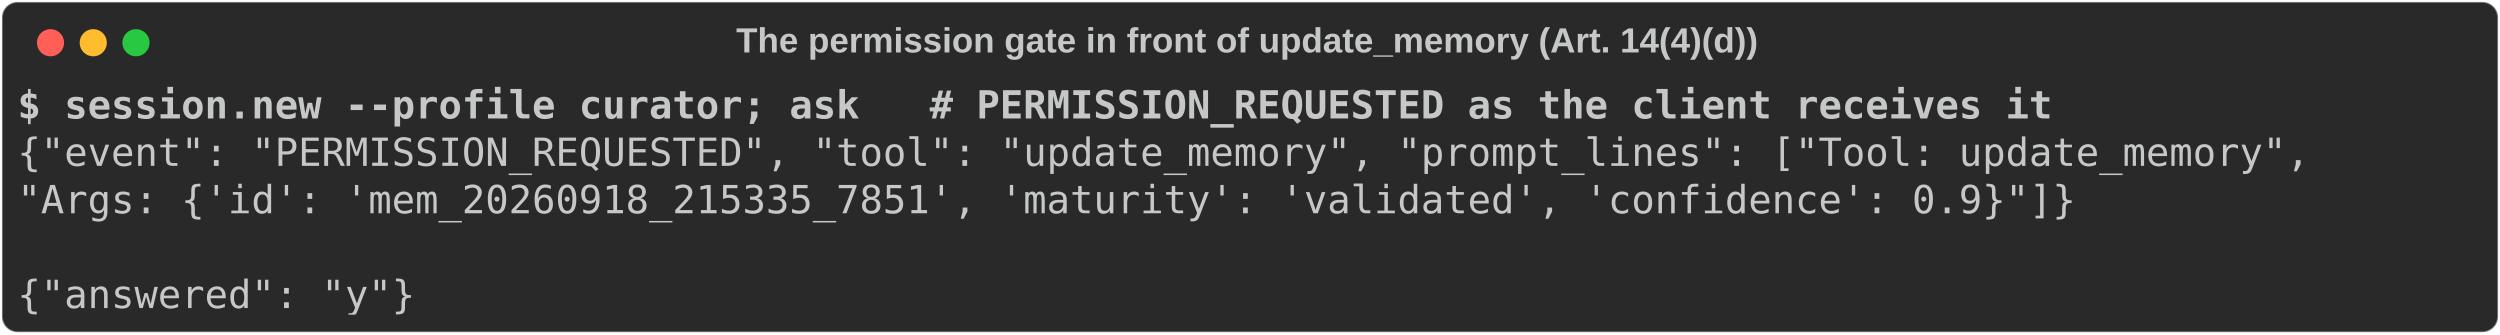
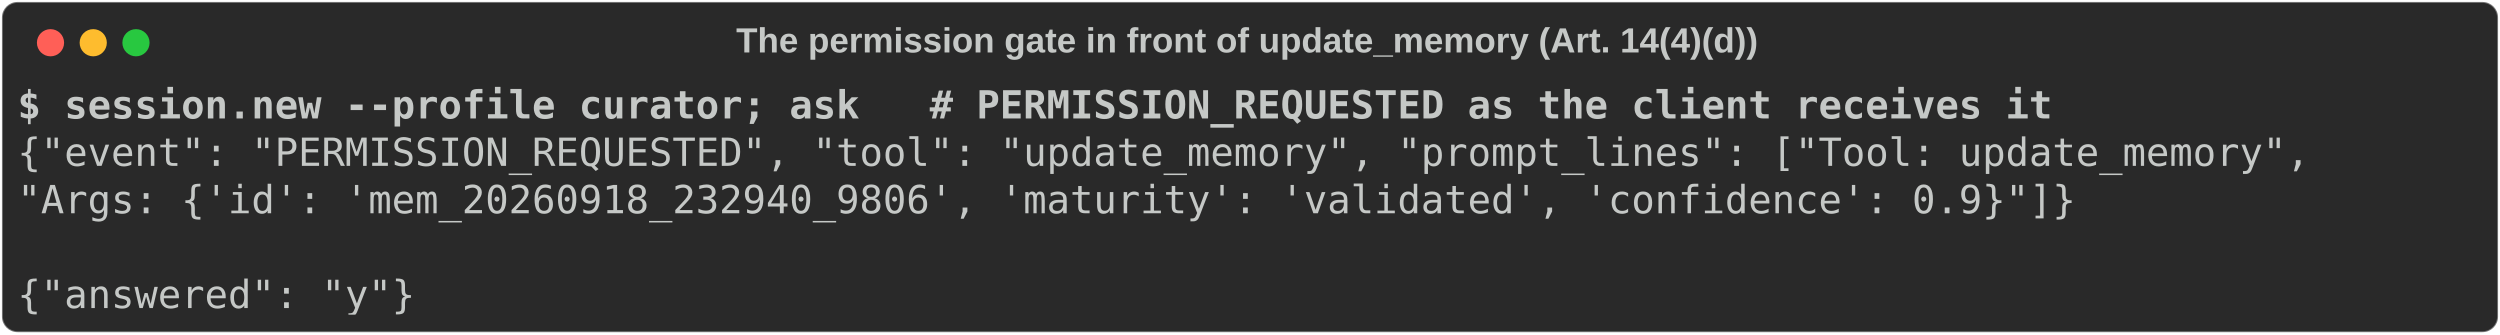
<svg xmlns="http://www.w3.org/2000/svg" class="rich-terminal" viewBox="0 0 1287 172.0">
  <style>

    @font-face {
        font-family: "Fira Code";
        src: local("FiraCode-Regular"),
                url("https://cdnjs.cloudflare.com/ajax/libs/firacode/6.2.0/woff2/FiraCode-Regular.woff2") format("woff2"),
                url("https://cdnjs.cloudflare.com/ajax/libs/firacode/6.2.0/woff/FiraCode-Regular.woff") format("woff");
        font-style: normal;
        font-weight: 400;
    }
    @font-face {
        font-family: "Fira Code";
        src: local("FiraCode-Bold"),
                url("https://cdnjs.cloudflare.com/ajax/libs/firacode/6.2.0/woff2/FiraCode-Bold.woff2") format("woff2"),
                url("https://cdnjs.cloudflare.com/ajax/libs/firacode/6.2.0/woff/FiraCode-Bold.woff") format("woff");
        font-style: bold;
        font-weight: 700;
    }

-     .terminal-499884460-matrix {
+     .terminal-539992495-matrix {
        font-family: Fira Code, monospace;
        font-size: 20px;
        line-height: 24.4px;
        font-variant-east-asian: full-width;
    }

-     .terminal-499884460-title {
+     .terminal-539992495-title {
        font-size: 18px;
        font-weight: bold;
        font-family: arial;
    }

-     .terminal-499884460-r1 { fill: #c5c8c6;font-weight: bold }
- .terminal-499884460-r2 { fill: #c5c8c6 }
+     .terminal-539992495-r1 { fill: #c5c8c6;font-weight: bold }
+ .terminal-539992495-r2 { fill: #c5c8c6 }
    </style>
  <defs>
-     <clipPath id="terminal-499884460-clip-terminal">
+     <clipPath id="terminal-539992495-clip-terminal">
      <rect x="0" y="0" width="1267.8" height="121.0" />
    </clipPath>
-     <clipPath id="terminal-499884460-line-0">
+     <clipPath id="terminal-539992495-line-0">
      <rect x="0" y="1.5" width="1268.8" height="24.65" />
    </clipPath>
-     <clipPath id="terminal-499884460-line-1">
+     <clipPath id="terminal-539992495-line-1">
      <rect x="0" y="25.9" width="1268.8" height="24.65" />
    </clipPath>
-     <clipPath id="terminal-499884460-line-2">
+     <clipPath id="terminal-539992495-line-2">
      <rect x="0" y="50.3" width="1268.8" height="24.65" />
    </clipPath>
-     <clipPath id="terminal-499884460-line-3">
+     <clipPath id="terminal-539992495-line-3">
      <rect x="0" y="74.7" width="1268.8" height="24.65" />
    </clipPath>
  </defs>
  <rect fill="#292929" stroke="rgba(255,255,255,0.35)" stroke-width="1" x="1" y="1" width="1285" height="170" rx="8" />
-   <text class="terminal-499884460-title" fill="#c5c8c6" text-anchor="middle" x="642" y="27">The permission gate in front of update_memory (Art. 14(4)(d))</text>
+   <text class="terminal-539992495-title" fill="#c5c8c6" text-anchor="middle" x="642" y="27">The permission gate in front of update_memory (Art. 14(4)(d))</text>
  <g transform="translate(26,22)">
    <circle cx="0" cy="0" r="7" fill="#ff5f57" />
    <circle cx="22" cy="0" r="7" fill="#febc2e" />
    <circle cx="44" cy="0" r="7" fill="#28c840" />
  </g>
-   <g transform="translate(9, 41)" clip-path="url(#terminal-499884460-clip-terminal)">
-     <g class="terminal-499884460-matrix">
-       <text class="terminal-499884460-r1" x="0" y="20" textLength="1061.4" clip-path="url(#terminal-499884460-line-0)">$ session.new --profile curator; ask   # PERMISSION_REQUESTED as the client receives it</text>
-       <text class="terminal-499884460-r2" x="1268.8" y="20" textLength="12.2" clip-path="url(#terminal-499884460-line-0)">
+   <g transform="translate(9, 41)" clip-path="url(#terminal-539992495-clip-terminal)">
+     <g class="terminal-539992495-matrix">
+       <text class="terminal-539992495-r1" x="0" y="20" textLength="1061.4" clip-path="url(#terminal-539992495-line-0)">$ session.new --profile curator; ask   # PERMISSION_REQUESTED as the client receives it</text>
+       <text class="terminal-539992495-r2" x="1268.8" y="20" textLength="12.2" clip-path="url(#terminal-539992495-line-0)">
</text>
-       <text class="terminal-499884460-r2" x="0" y="44.4" textLength="1207.8" clip-path="url(#terminal-499884460-line-1)">{"event": "PERMISSION_REQUESTED", "tool": "update_memory", "prompt_lines": ["Tool: update_memory", </text>
-       <text class="terminal-499884460-r2" x="1268.8" y="44.4" textLength="12.2" clip-path="url(#terminal-499884460-line-1)">
+       <text class="terminal-539992495-r2" x="0" y="44.4" textLength="1207.8" clip-path="url(#terminal-539992495-line-1)">{"event": "PERMISSION_REQUESTED", "tool": "update_memory", "prompt_lines": ["Tool: update_memory", </text>
+       <text class="terminal-539992495-r2" x="1268.8" y="44.4" textLength="12.2" clip-path="url(#terminal-539992495-line-1)">
</text>
-       <text class="terminal-499884460-r2" x="0" y="68.8" textLength="1073.6" clip-path="url(#terminal-499884460-line-2)">"Args: {'id': 'mem_20260918_215335_7851', 'maturity': 'validated', 'confidence': 0.9}"]}</text>
-       <text class="terminal-499884460-r2" x="1268.8" y="68.8" textLength="12.2" clip-path="url(#terminal-499884460-line-2)">
+       <text class="terminal-539992495-r2" x="0" y="68.8" textLength="1073.6" clip-path="url(#terminal-539992495-line-2)">"Args: {'id': 'mem_20260918_232940_9806', 'maturity': 'validated', 'confidence': 0.9}"]}</text>
+       <text class="terminal-539992495-r2" x="1268.8" y="68.8" textLength="12.2" clip-path="url(#terminal-539992495-line-2)">
</text>
-       <text class="terminal-499884460-r2" x="1268.8" y="93.2" textLength="12.2" clip-path="url(#terminal-499884460-line-3)">
+       <text class="terminal-539992495-r2" x="1268.8" y="93.2" textLength="12.2" clip-path="url(#terminal-539992495-line-3)">
</text>
-       <text class="terminal-499884460-r2" x="0" y="117.6" textLength="207.4" clip-path="url(#terminal-499884460-line-4)">{"answered": "y"}</text>
-       <text class="terminal-499884460-r2" x="1268.8" y="117.6" textLength="12.2" clip-path="url(#terminal-499884460-line-4)">
+       <text class="terminal-539992495-r2" x="0" y="117.6" textLength="207.4" clip-path="url(#terminal-539992495-line-4)">{"answered": "y"}</text>
+       <text class="terminal-539992495-r2" x="1268.8" y="117.6" textLength="12.2" clip-path="url(#terminal-539992495-line-4)">
</text>
    </g>
  </g>
</svg>
